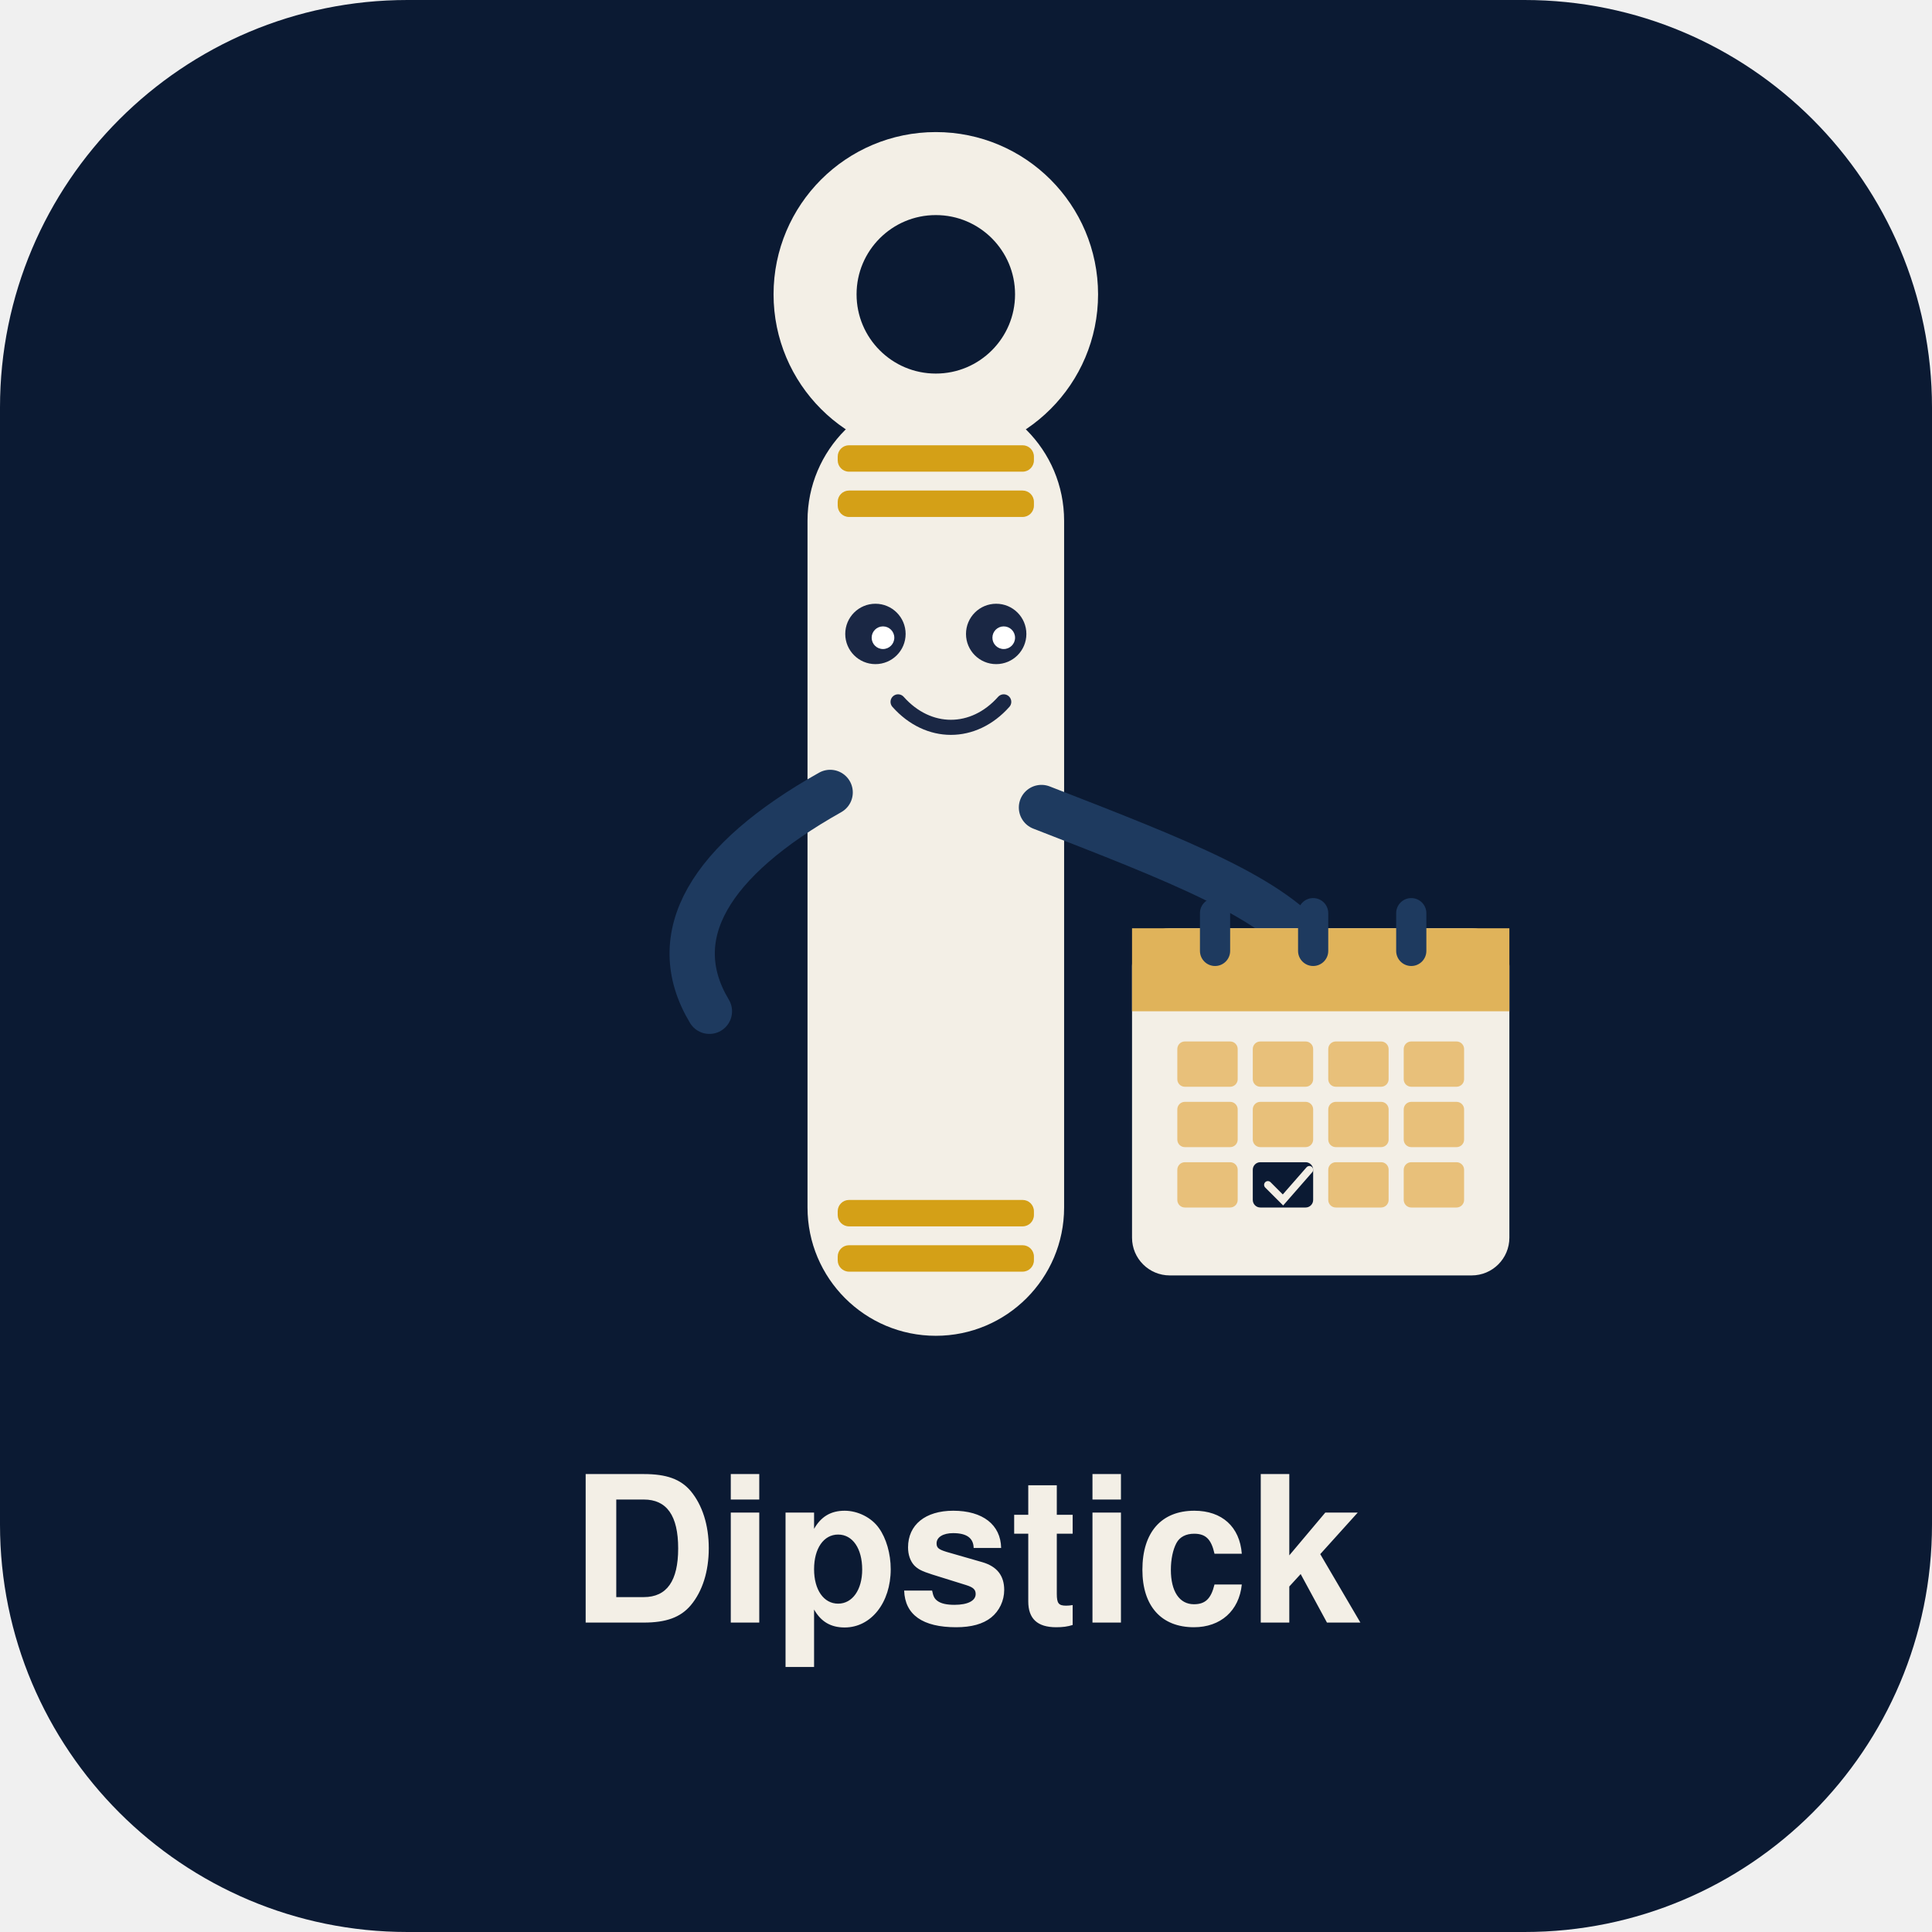
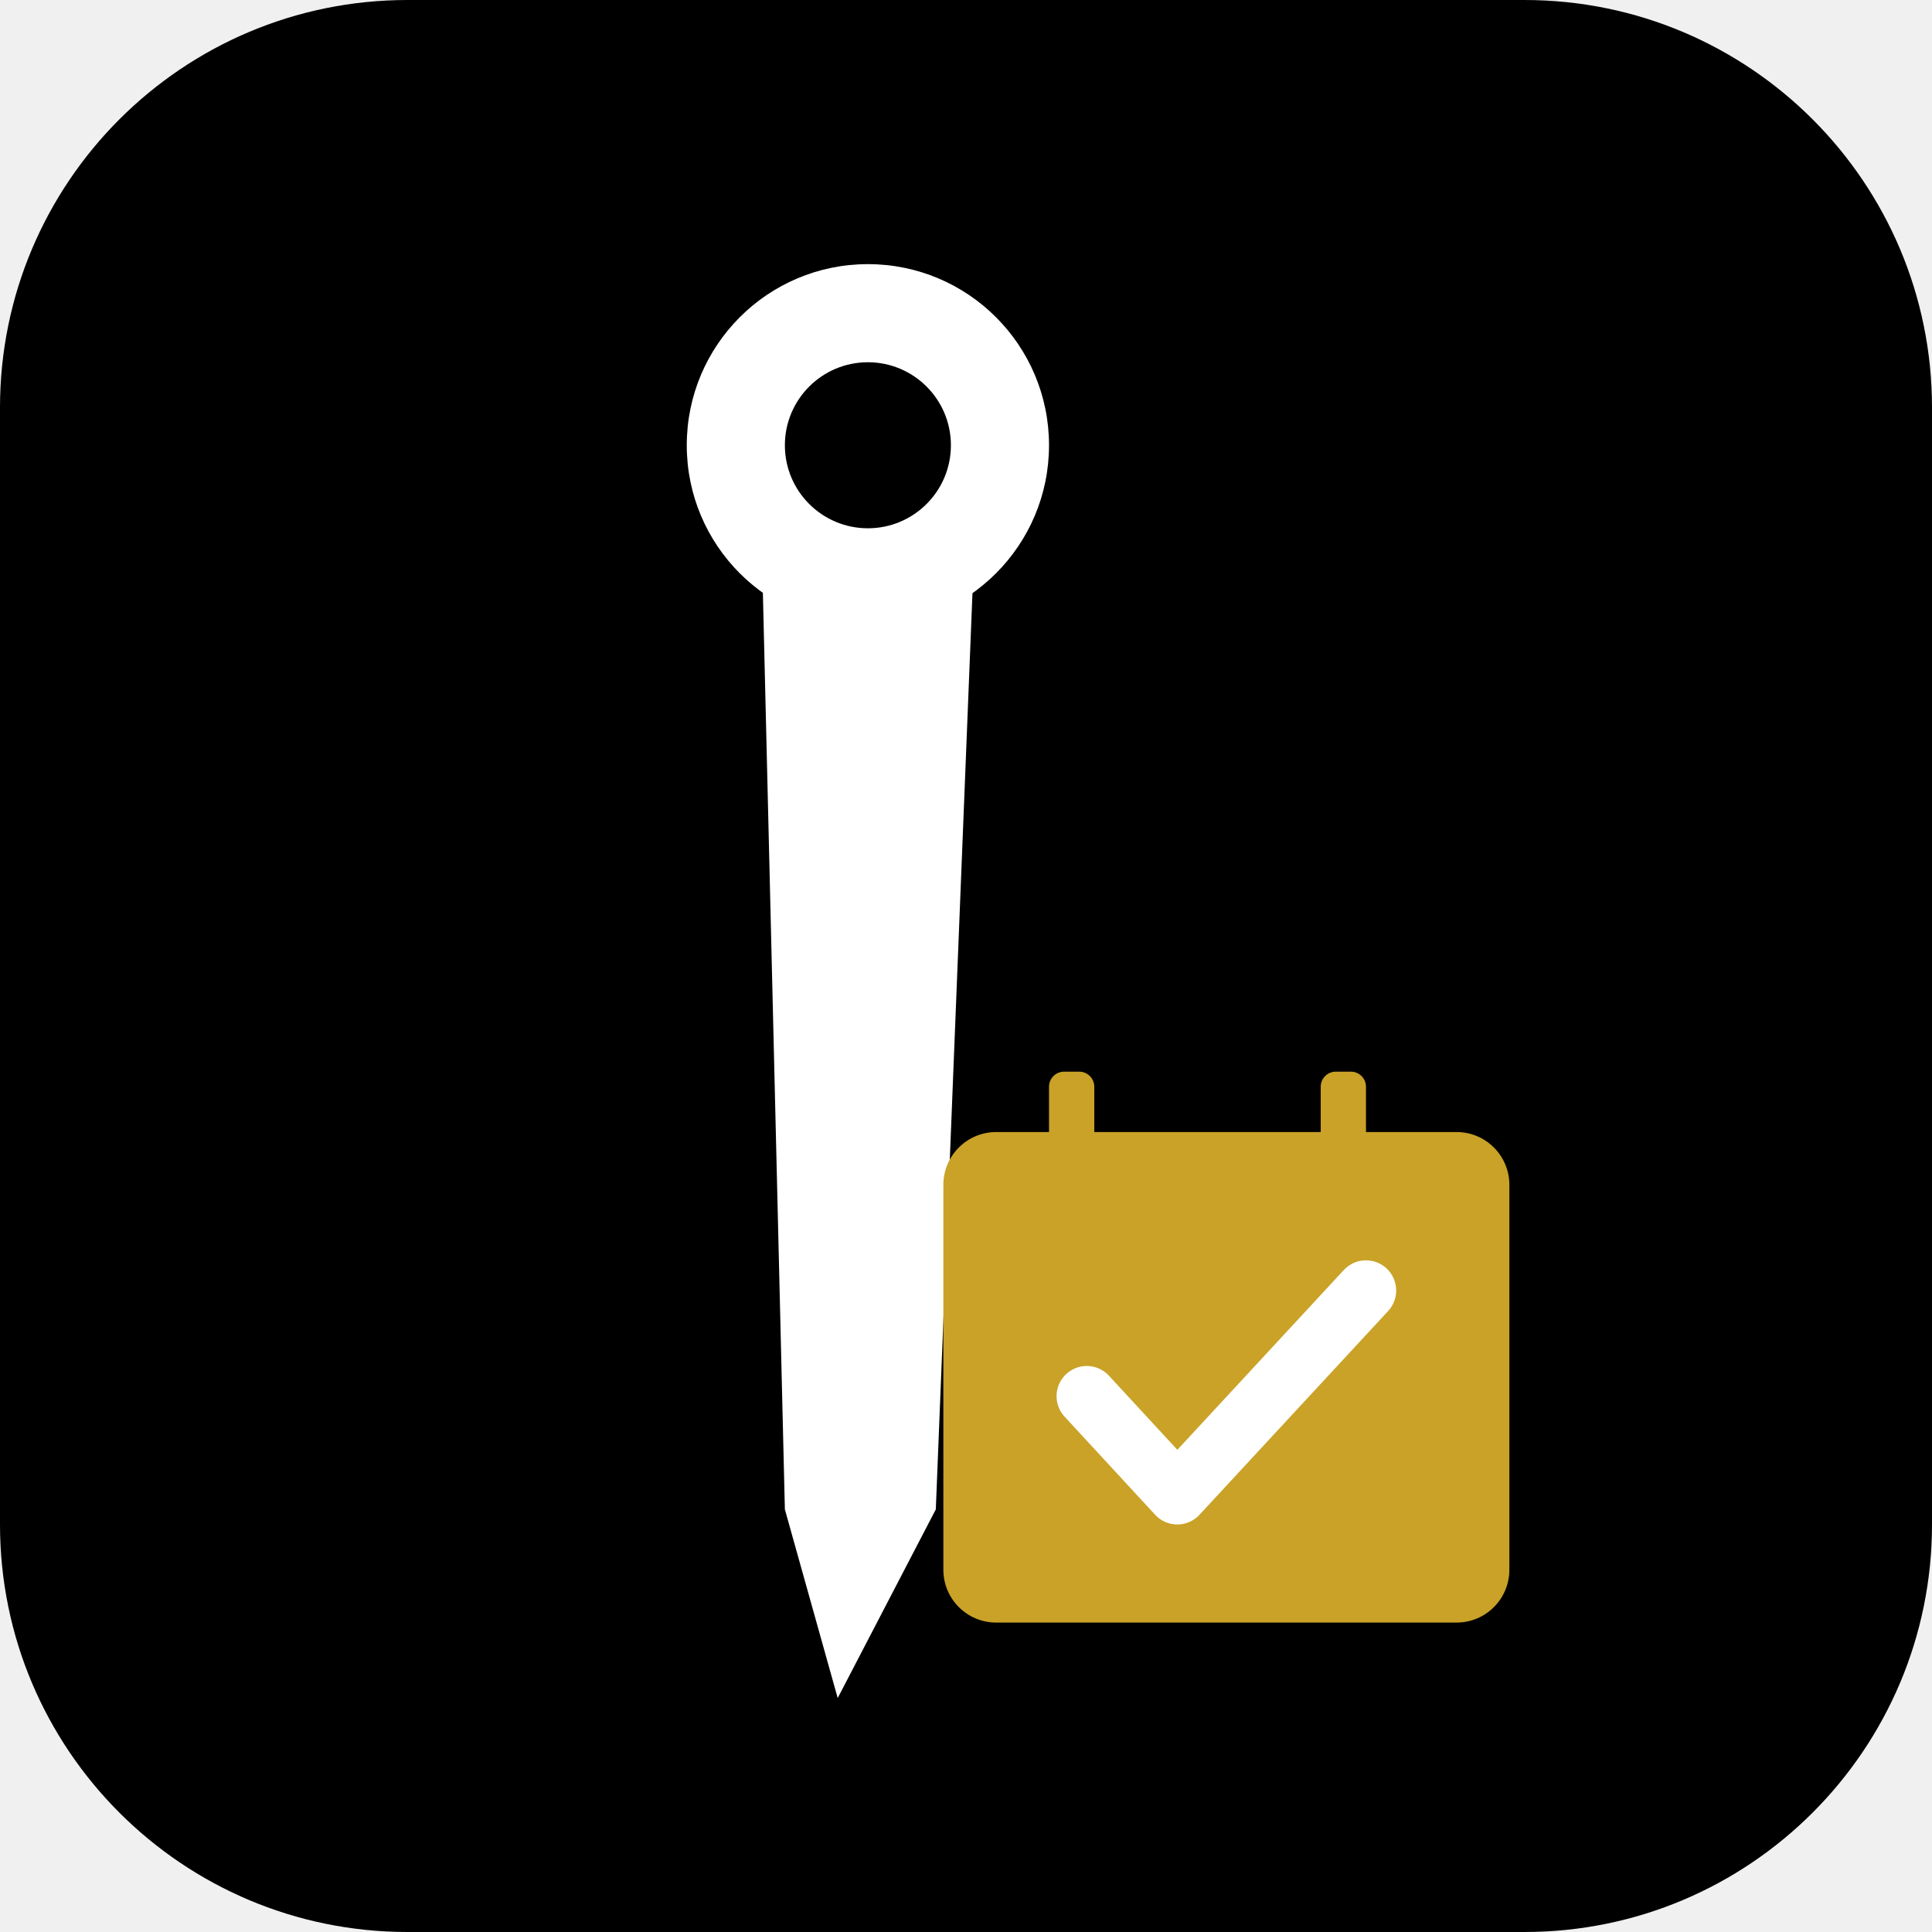
<svg xmlns="http://www.w3.org/2000/svg" viewBox="0 0 512 512">
-   <rect width="512" height="512" rx="108" fill="#0b1a33" />
-   <circle cx="248" cy="78" r="32" fill="none" stroke="#f3efe6" stroke-width="22" />
-   <rect x="214" y="104" width="68" height="250" rx="34" fill="#f3efe6" />
-   <rect x="222" y="118" width="52" height="7" rx="3" fill="#d4a017" />
-   <rect x="222" y="130" width="52" height="7" rx="3" fill="#d4a017" />
-   <rect x="222" y="318" width="52" height="7" rx="3" fill="#d4a017" />
-   <rect x="222" y="330" width="52" height="7" rx="3" fill="#d4a017" />
-   <circle cx="232" cy="168" r="8" fill="#1a2744" />
-   <circle cx="264" cy="168" r="8" fill="#1a2744" />
-   <circle cx="234" cy="169" r="3" fill="#fff" />
-   <circle cx="266" cy="169" r="3" fill="#fff" />
-   <path d="M238 186c8 9 20 9 28 0" fill="none" stroke="#1a2744" stroke-width="4" stroke-linecap="round" />
-   <path d="M220 210 C188 228 176 248 188 268" fill="none" stroke="#1e3a5f" stroke-width="12" stroke-linecap="round" />
-   <path d="M276 214 C312 228 338 238 348 252" fill="none" stroke="#1e3a5f" stroke-width="12" stroke-linecap="round" />
-   <g transform="translate(300 236)">
-     <rect x="0" y="10" width="100" height="92" rx="10" fill="#f3efe6" />
-     <path d="M0 10 h100 v22 H0 z" fill="#e0b35a" />
-     <rect x="18" y="2" width="8" height="18" rx="4" fill="#1e3a5f" />
-     <rect x="44" y="2" width="8" height="18" rx="4" fill="#1e3a5f" />
-     <rect x="70" y="2" width="8" height="18" rx="4" fill="#1e3a5f" />
-     <g fill="#e8c07a">
-       <rect x="12" y="40" width="16" height="12" rx="2" />
-       <rect x="32" y="40" width="16" height="12" rx="2" />
-       <rect x="52" y="40" width="16" height="12" rx="2" />
-       <rect x="72" y="40" width="16" height="12" rx="2" />
-       <rect x="12" y="56" width="16" height="12" rx="2" />
-       <rect x="32" y="56" width="16" height="12" rx="2" />
-       <rect x="52" y="56" width="16" height="12" rx="2" />
-       <rect x="72" y="56" width="16" height="12" rx="2" />
-       <rect x="12" y="72" width="16" height="12" rx="2" />
-       <rect x="52" y="72" width="16" height="12" rx="2" />
-       <rect x="72" y="72" width="16" height="12" rx="2" />
-     </g>
-     <rect x="32" y="72" width="16" height="12" rx="2" fill="#0b1a33" />
-     <path d="M36 78 l4 4 7-8" fill="none" stroke="#f3efe6" stroke-width="2" stroke-linecap="round" />
-   </g>
-   <text x="256" y="430" text-anchor="middle" font-family="Segoe UI, Helvetica, Arial, sans-serif" font-size="54" font-weight="700" fill="#f3efe6">Dipstick</text>
+   <rect width="512" height="512" rx="108" fill="#000" />
+   <circle cx="230" cy="118" r="48" fill="#fff" />
+   <circle cx="230" cy="118" r="22" fill="#000" />
+   <path d="M202 150 h56 l-10 250 l-26 50 l-14-50 z" fill="#fff" />
+   <rect x="250" y="300" width="150" height="130" rx="14" fill="#c9a227" />
+   <rect x="278" y="284" width="12" height="34" rx="4" fill="#c9a227" />
+   <rect x="350" y="284" width="12" height="34" rx="4" fill="#c9a227" />
+   <path d="M288 370 l24 26 50-54" fill="none" stroke="#fff" stroke-width="16" stroke-linecap="round" stroke-linejoin="round" />
</svg>
